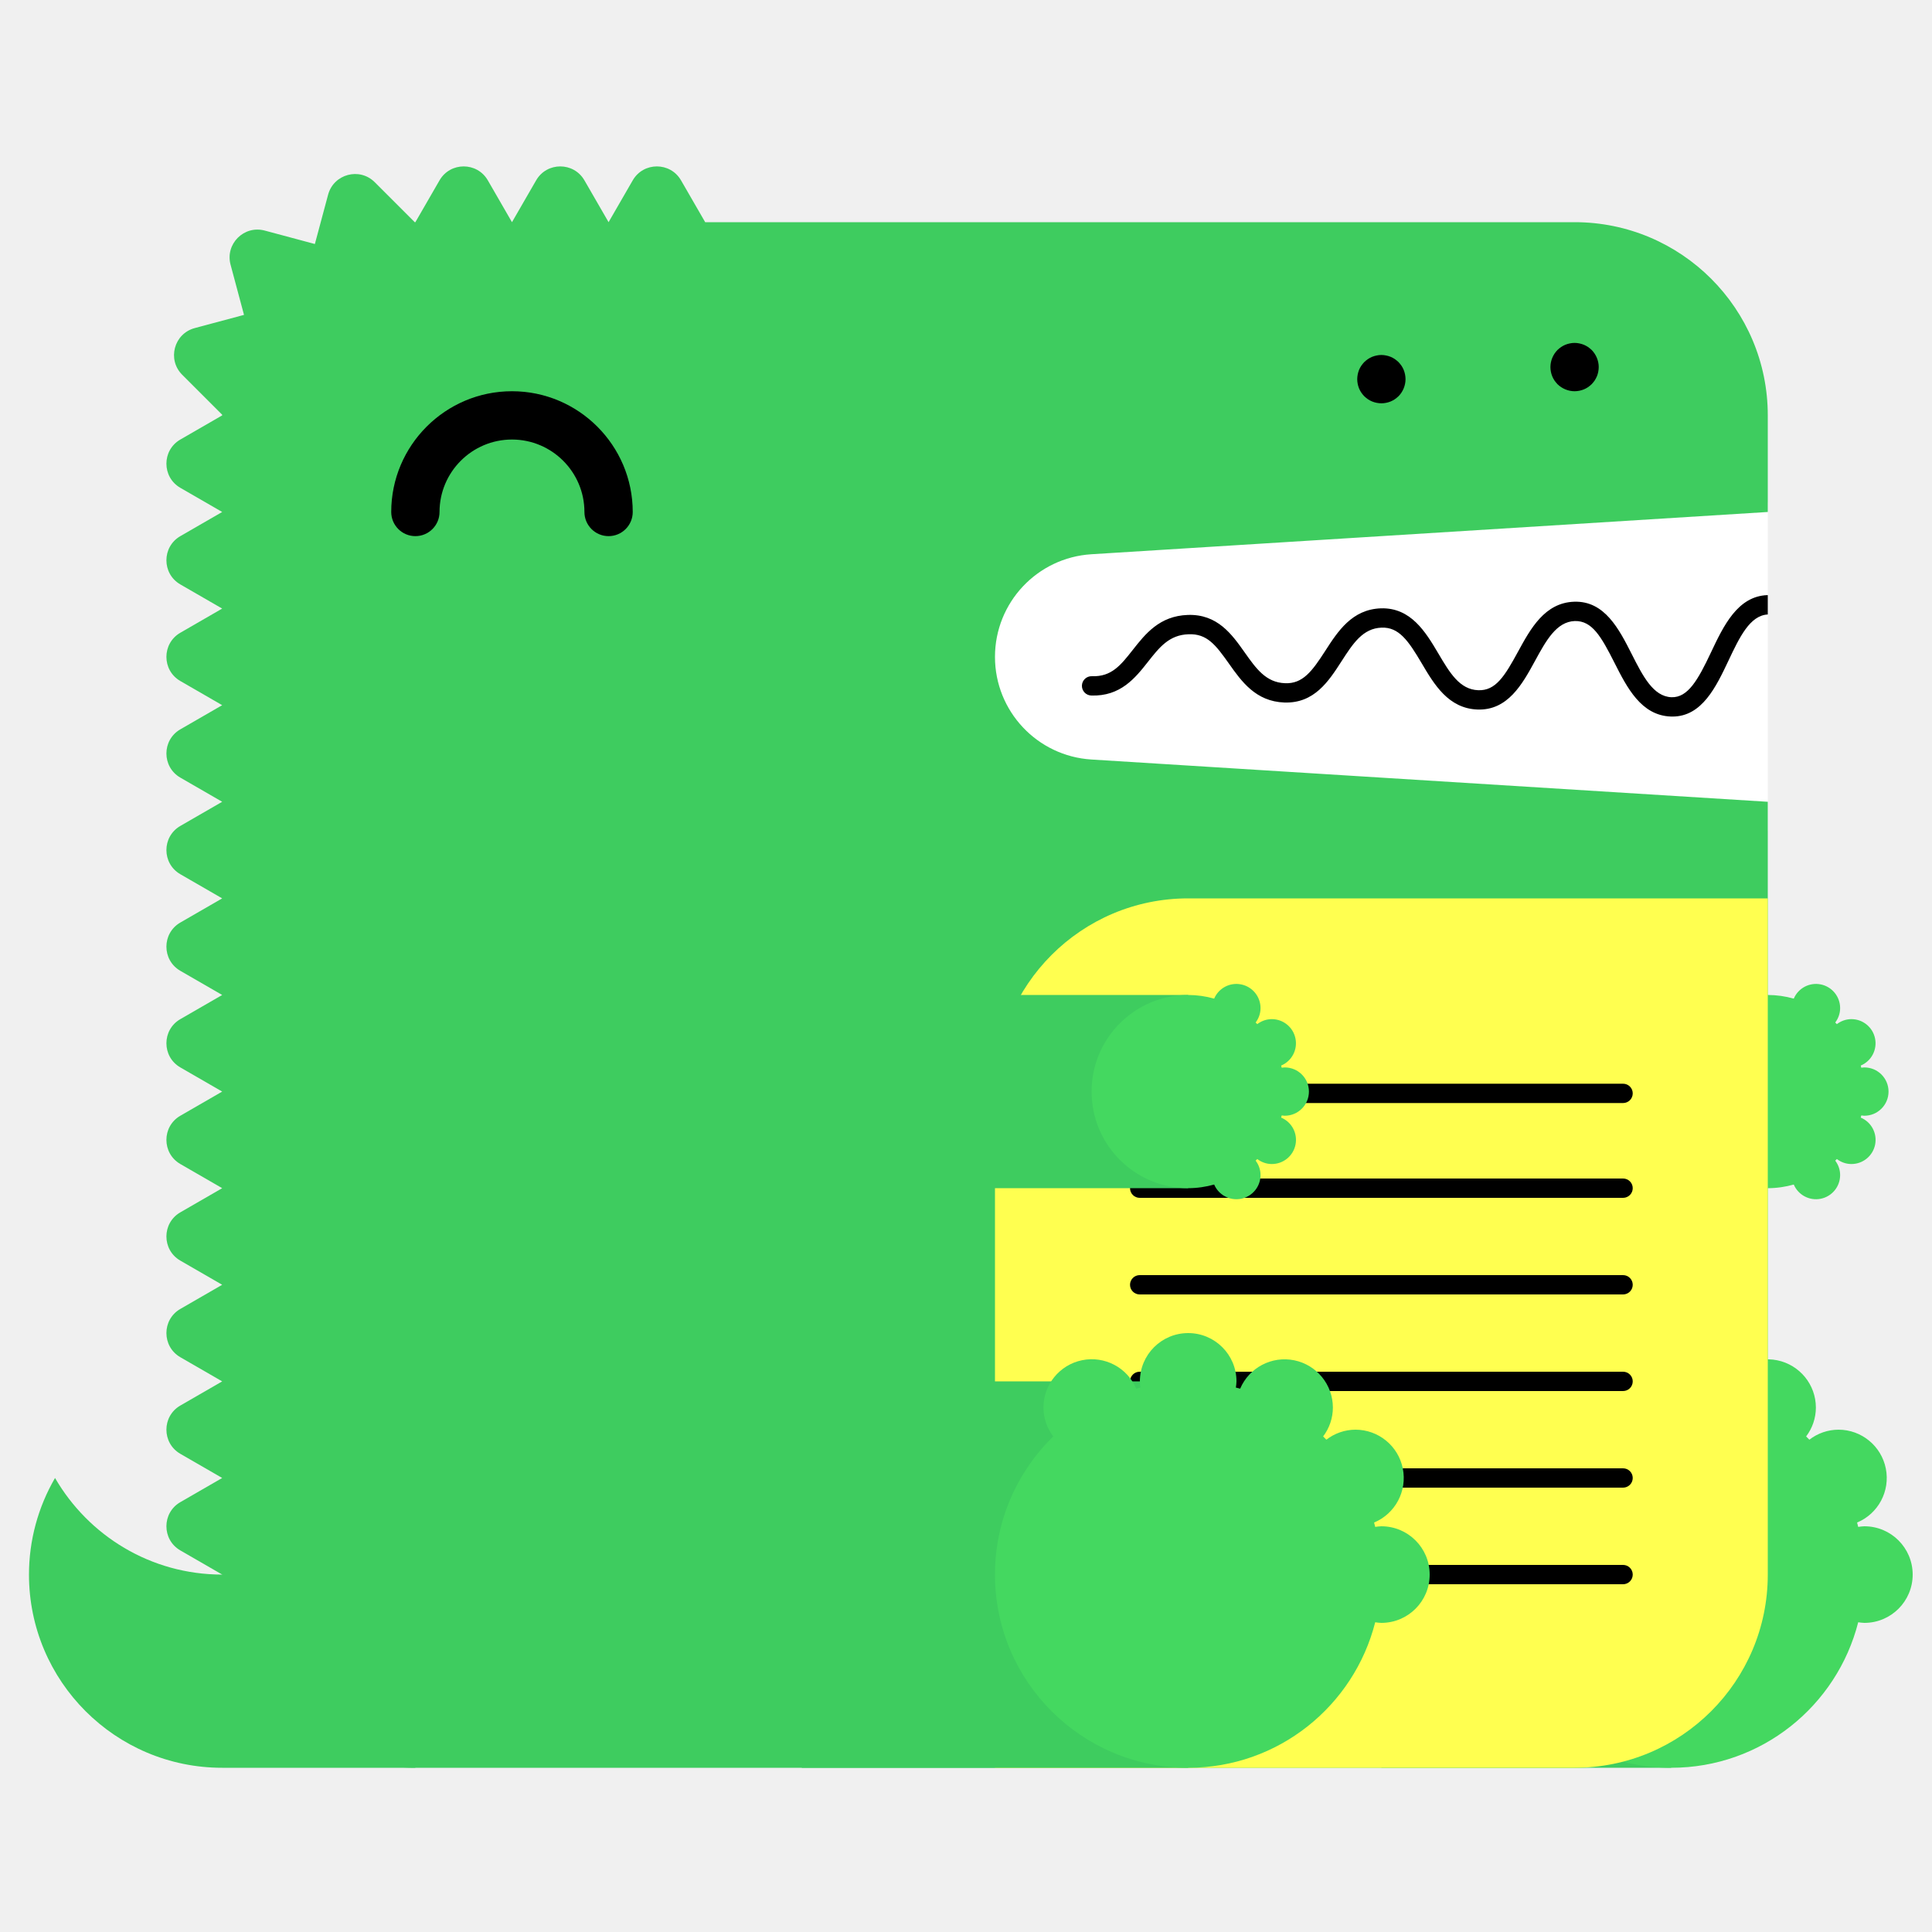
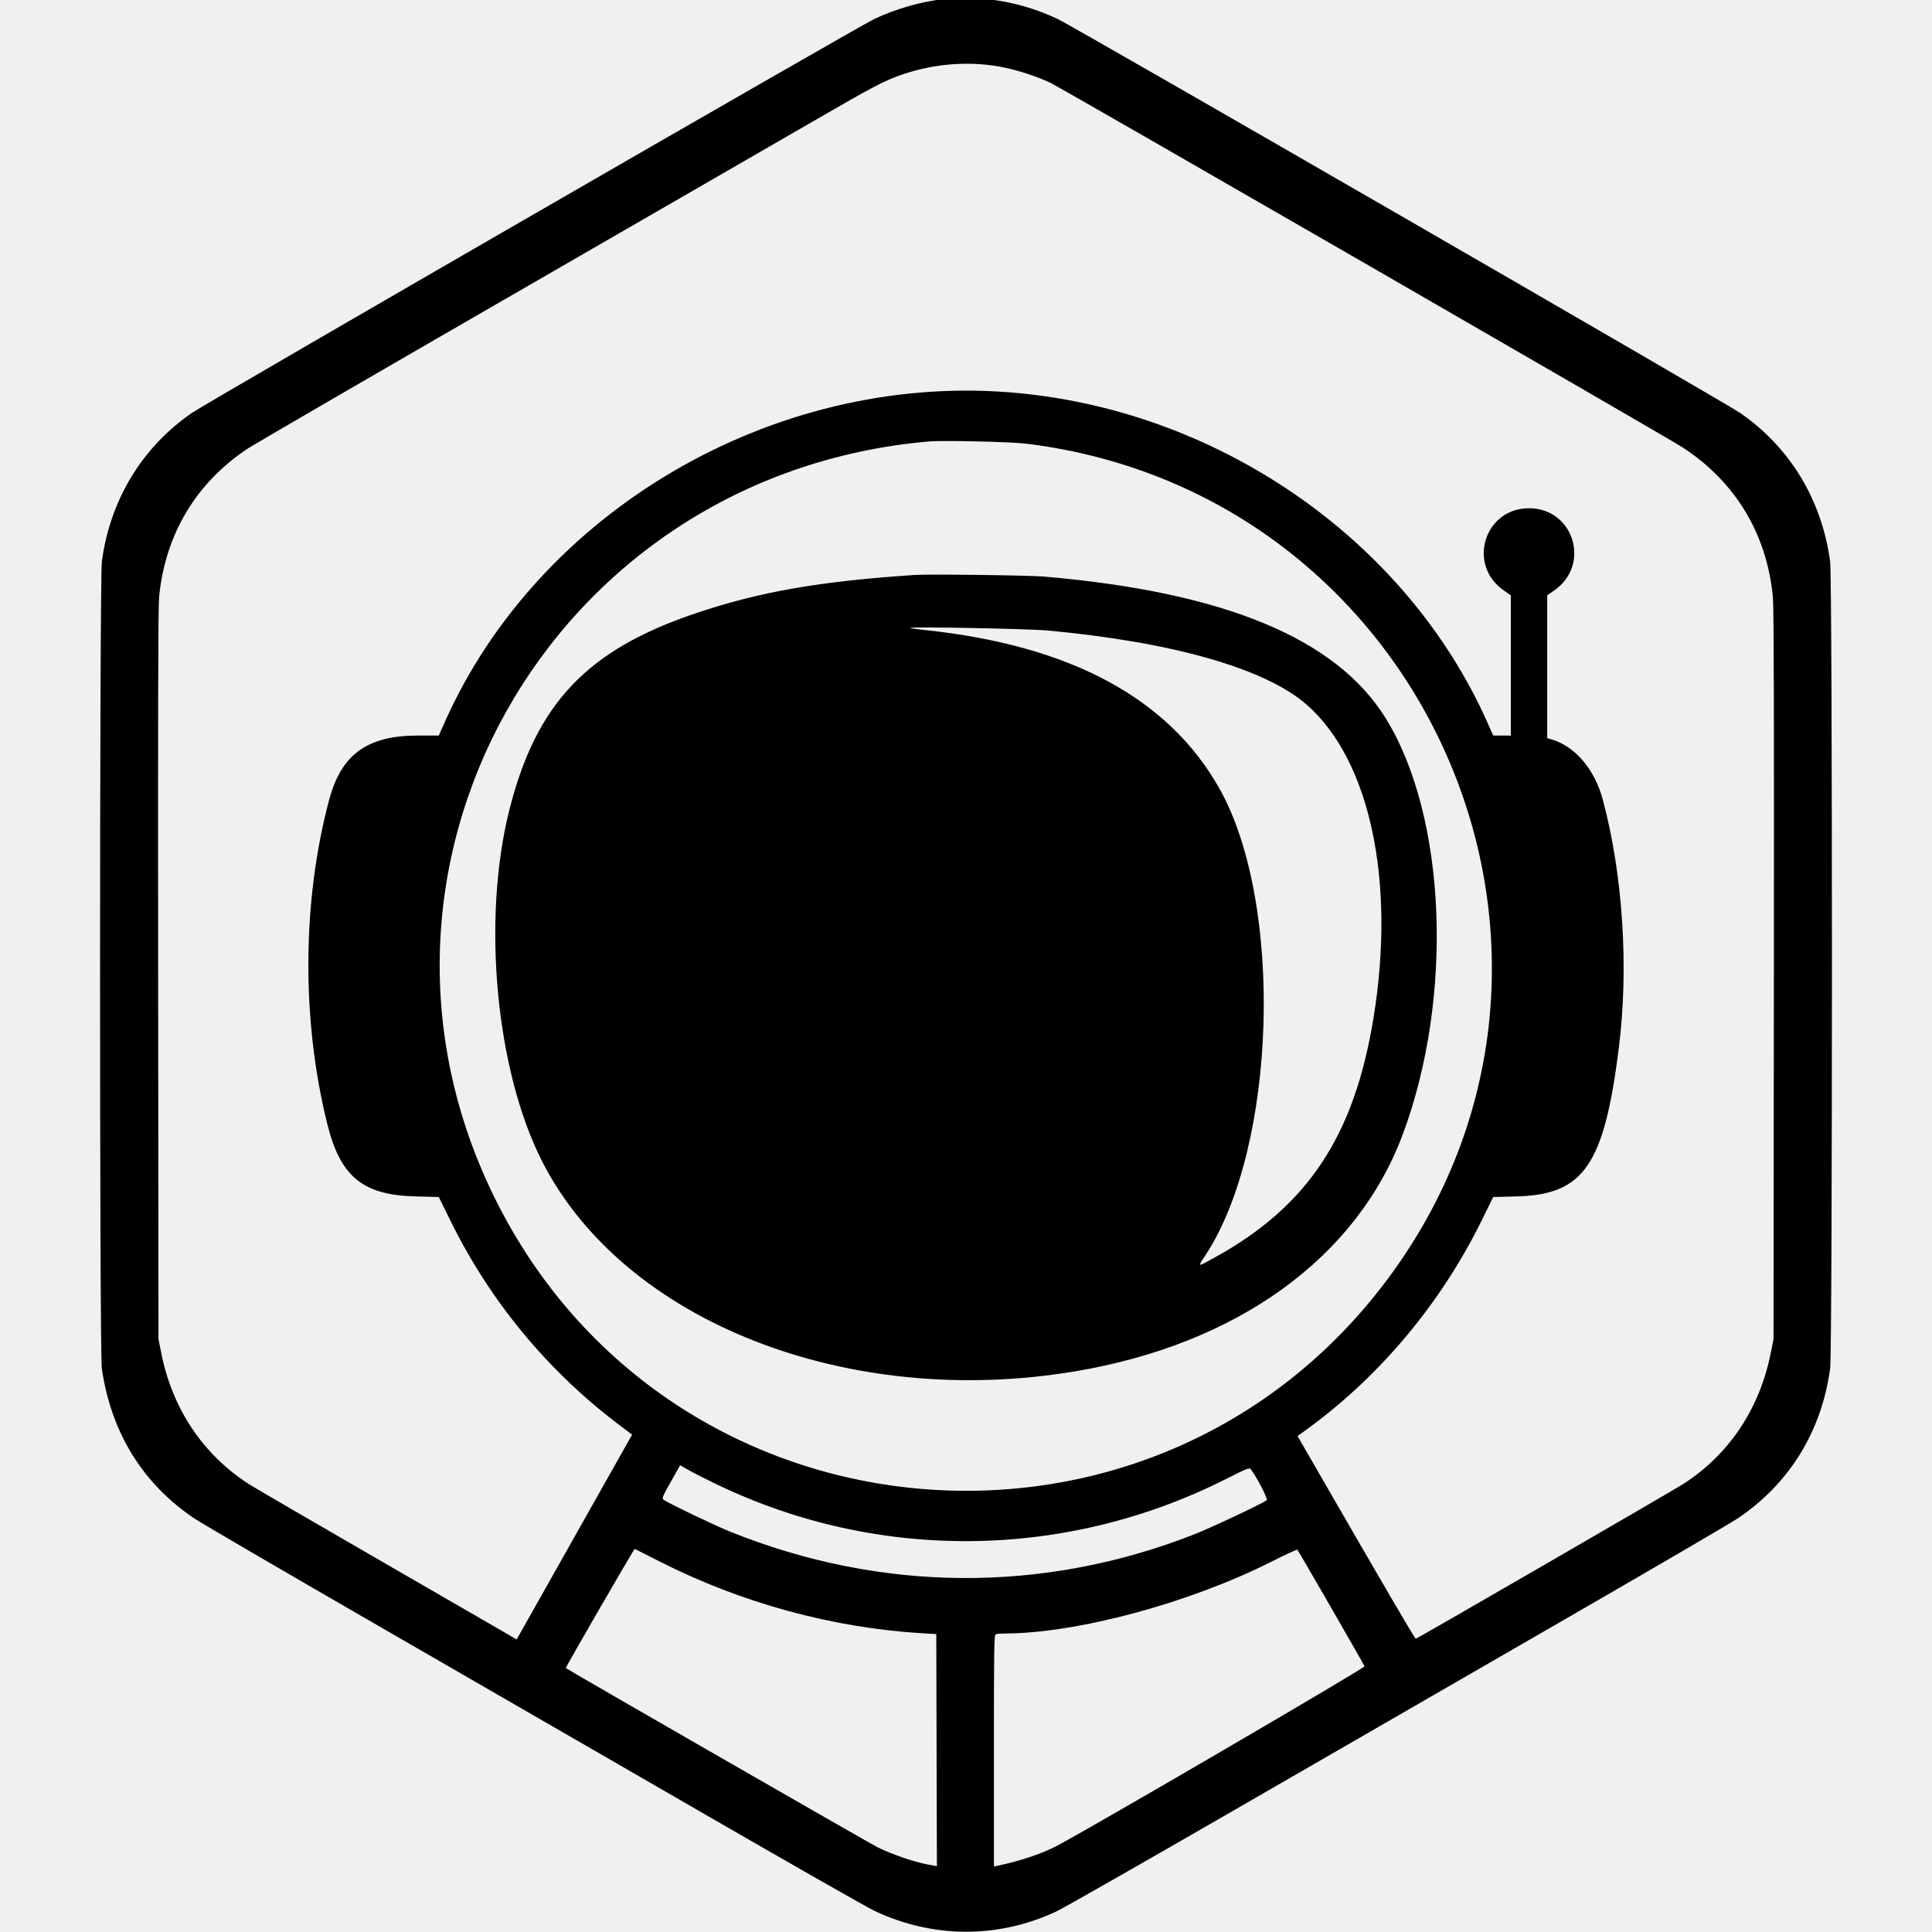
- <svg xmlns="http://www.w3.org/2000/svg" width="200" height="200" viewBox="0 0 200 200">
-   <g fill="none" fill-rule="evenodd">
-     <path fill="#FFF" d="M99 52h84v34H99z" />
-     <path d="M23 163c-7.398 0-13.843-4.027-17.303-10A19.886 19.886 0 0 0 3 163c0 11.046 8.954 20 20 20h20v-20H23z" fill="#3ECC5F" />
-     <path d="M112.98 57.376L183 53V43c0-11.046-8.954-20-20-20H73l-2.5-4.33c-1.112-1.925-3.889-1.925-5 0L63 23l-2.5-4.33c-1.111-1.925-3.889-1.925-5 0L53 23l-2.5-4.33c-1.111-1.925-3.889-1.925-5 0L43 23c-.022 0-.042.003-.065.003l-4.142-4.141c-1.57-1.571-4.252-.853-4.828 1.294l-1.369 5.104-5.192-1.392c-2.148-.575-4.111 1.389-3.535 3.536l1.39 5.193-5.102 1.367c-2.148.576-2.867 3.259-1.296 4.83l4.142 4.142c0 .021-.003.042-.003.064l-4.33 2.5c-1.925 1.111-1.925 3.889 0 5L23 53l-4.33 2.5c-1.925 1.111-1.925 3.889 0 5L23 63l-4.33 2.5c-1.925 1.111-1.925 3.889 0 5L23 73l-4.33 2.5c-1.925 1.111-1.925 3.889 0 5L23 83l-4.33 2.5c-1.925 1.111-1.925 3.889 0 5L23 93l-4.33 2.5c-1.925 1.111-1.925 3.889 0 5L23 103l-4.33 2.5c-1.925 1.111-1.925 3.889 0 5L23 113l-4.33 2.5c-1.925 1.111-1.925 3.889 0 5L23 123l-4.33 2.5c-1.925 1.111-1.925 3.889 0 5L23 133l-4.33 2.5c-1.925 1.111-1.925 3.889 0 5L23 143l-4.33 2.5c-1.925 1.111-1.925 3.889 0 5L23 153l-4.33 2.5c-1.925 1.111-1.925 3.889 0 5L23 163c0 11.046 8.954 20 20 20h120c11.046 0 20-8.954 20-20V83l-70.02-4.376A10.645 10.645 0 0 1 103 68c0-5.621 4.37-10.273 9.98-10.624" fill="#3ECC5F" />
-     <path fill="#3ECC5F" d="M143 183h30v-40h-30z" />
-     <path d="M193 158c-.219 0-.428.037-.639.064-.038-.15-.074-.301-.116-.451A5 5 0 0 0 190.32 148a4.96 4.96 0 0 0-3.016 1.036 26.531 26.531 0 0 0-.335-.336 4.955 4.955 0 0 0 1.011-2.987 5 5 0 0 0-9.599-1.959c-.148-.042-.297-.077-.445-.115.027-.211.064-.42.064-.639a5 5 0 0 0-5-5 5 5 0 0 0-5 5c0 .219.037.428.064.639-.148.038-.297.073-.445.115a4.998 4.998 0 0 0-9.599 1.959c0 1.125.384 2.151 1.011 2.987-3.717 3.632-6.031 8.693-6.031 14.3 0 11.046 8.954 20 20 20 9.339 0 17.16-6.41 19.361-15.064.211.027.42.064.639.064a5 5 0 0 0 5-5 5 5 0 0 0-5-5" fill="#44D860" />
-     <path fill="#3ECC5F" d="M153 123h30v-20h-30z" />
-     <path d="M193 115.5a2.5 2.5 0 1 0 0-5c-.109 0-.214.019-.319.032-.02-.075-.037-.15-.058-.225a2.501 2.501 0 0 0-.963-4.807c-.569 0-1.088.197-1.508.518a6.653 6.653 0 0 0-.168-.168c.314-.417.506-.931.506-1.494a2.5 2.5 0 0 0-4.8-.979A9.987 9.987 0 0 0 183 103c-5.522 0-10 4.478-10 10s4.478 10 10 10c.934 0 1.833-.138 2.69-.377a2.5 2.5 0 0 0 4.8-.979c0-.563-.192-1.077-.506-1.494.057-.055.113-.111.168-.168.42.321.939.518 1.508.518a2.5 2.5 0 0 0 .963-4.807c.021-.074.038-.15.058-.225.105.013.21.032.319.032" fill="#44D860" />
-     <path d="M63 55.5a2.5 2.5 0 0 1-2.5-2.5c0-4.136-3.364-7.5-7.5-7.5s-7.5 3.364-7.5 7.5a2.5 2.5 0 1 1-5 0c0-6.893 5.607-12.5 12.5-12.5S65.5 46.107 65.5 53a2.5 2.5 0 0 1-2.5 2.5" fill="#000" />
-     <path d="M103 183h60c11.046 0 20-8.954 20-20V93h-60c-11.046 0-20 8.954-20 20v70z" fill="#FFFF50" />
-     <path d="M168.02 124h-50.04a1 1 0 1 1 0-2h50.04a1 1 0 1 1 0 2m0 20h-50.04a1 1 0 1 1 0-2h50.04a1 1 0 1 1 0 2m0 20h-50.04a1 1 0 1 1 0-2h50.04a1 1 0 1 1 0 2m0-49.814h-50.04a1 1 0 1 1 0-2h50.04a1 1 0 1 1 0 2m0 19.814h-50.04a1 1 0 1 1 0-2h50.04a1 1 0 1 1 0 2m0 20h-50.04a1 1 0 1 1 0-2h50.04a1 1 0 1 1 0 2M183 61.611c-.012 0-.022-.006-.034-.005-3.09.105-4.552 3.196-5.842 5.923-1.346 2.85-2.387 4.703-4.093 4.647-1.889-.068-2.969-2.202-4.113-4.46-1.314-2.594-2.814-5.536-5.963-5.426-3.046.104-4.513 2.794-5.807 5.167-1.377 2.528-2.314 4.065-4.121 3.994-1.927-.07-2.951-1.805-4.136-3.813-1.321-2.236-2.848-4.75-5.936-4.664-2.994.103-4.465 2.385-5.763 4.4-1.373 2.13-2.335 3.428-4.165 3.351-1.973-.07-2.992-1.51-4.171-3.177-1.324-1.873-2.816-3.993-5.895-3.89-2.928.1-4.399 1.97-5.696 3.618-1.232 1.564-2.194 2.802-4.229 2.724a1 1 0 0 0-.072 2c3.017.101 4.545-1.8 5.872-3.487 1.177-1.496 2.193-2.787 4.193-2.855 1.926-.082 2.829 1.115 4.195 3.045 1.297 1.834 2.769 3.914 5.731 4.021 3.103.104 4.596-2.215 5.918-4.267 1.182-1.834 2.202-3.417 4.15-3.484 1.793-.067 2.769 1.35 4.145 3.681 1.297 2.197 2.766 4.686 5.787 4.796 3.125.108 4.634-2.62 5.949-5.035 1.139-2.088 2.214-4.06 4.119-4.126 1.793-.042 2.728 1.595 4.111 4.33 1.292 2.553 2.757 5.445 5.825 5.556l.169.003c3.064 0 4.518-3.075 5.805-5.794 1.139-2.41 2.217-4.68 4.067-4.773v-2z" fill="#000" />
-     <path fill="#3ECC5F" d="M83 183h40v-40H83z" />
-     <path d="M143 158c-.219 0-.428.037-.639.064-.038-.15-.074-.301-.116-.451A5 5 0 0 0 140.32 148a4.96 4.96 0 0 0-3.016 1.036 26.531 26.531 0 0 0-.335-.336 4.955 4.955 0 0 0 1.011-2.987 5 5 0 0 0-9.599-1.959c-.148-.042-.297-.077-.445-.115.027-.211.064-.42.064-.639a5 5 0 0 0-5-5 5 5 0 0 0-5 5c0 .219.037.428.064.639-.148.038-.297.073-.445.115a4.998 4.998 0 0 0-9.599 1.959c0 1.125.384 2.151 1.011 2.987-3.717 3.632-6.031 8.693-6.031 14.3 0 11.046 8.954 20 20 20 9.339 0 17.16-6.41 19.361-15.064.211.027.42.064.639.064a5 5 0 0 0 5-5 5 5 0 0 0-5-5" fill="#44D860" />
-     <path fill="#3ECC5F" d="M83 123h40v-20H83z" />
-     <path d="M133 115.5a2.5 2.5 0 1 0 0-5c-.109 0-.214.019-.319.032-.02-.075-.037-.15-.058-.225a2.501 2.501 0 0 0-.963-4.807c-.569 0-1.088.197-1.508.518a6.653 6.653 0 0 0-.168-.168c.314-.417.506-.931.506-1.494a2.5 2.5 0 0 0-4.8-.979A9.987 9.987 0 0 0 123 103c-5.522 0-10 4.478-10 10s4.478 10 10 10c.934 0 1.833-.138 2.69-.377a2.5 2.5 0 0 0 4.8-.979c0-.563-.192-1.077-.506-1.494.057-.055.113-.111.168-.168.42.321.939.518 1.508.518a2.5 2.5 0 0 0 .963-4.807c.021-.074.038-.15.058-.225.105.013.21.032.319.032" fill="#44D860" />
-     <path d="M143 41.75c-.16 0-.33-.02-.49-.05a2.52 2.52 0 0 1-.47-.14c-.15-.06-.29-.14-.431-.23-.13-.09-.259-.2-.38-.31-.109-.12-.219-.24-.309-.38s-.17-.28-.231-.43a2.619 2.619 0 0 1-.189-.96c0-.16.02-.33.05-.49.03-.16.08-.31.139-.47.061-.15.141-.29.231-.43.09-.13.2-.26.309-.38.121-.11.25-.22.38-.31.141-.09.281-.17.431-.23.149-.06.31-.11.47-.14.32-.07.65-.07.98 0 .159.03.32.08.47.14.149.06.29.14.43.23.13.09.259.2.38.31.11.12.22.25.31.38.09.14.17.28.23.43.06.16.11.31.14.47.029.16.05.33.05.49 0 .66-.271 1.31-.73 1.77-.121.11-.25.22-.38.31-.14.09-.281.17-.43.23a2.565 2.565 0 0 1-.96.19m20-1.25c-.66 0-1.3-.27-1.771-.73a3.802 3.802 0 0 1-.309-.38c-.09-.14-.17-.28-.231-.43a2.619 2.619 0 0 1-.189-.96c0-.66.27-1.3.729-1.77.121-.11.25-.22.38-.31.141-.09.281-.17.431-.23.149-.06.31-.11.47-.14.32-.07.66-.07.98 0 .159.03.32.08.47.14.149.06.29.14.43.23.13.09.259.2.38.31.459.47.73 1.11.73 1.77 0 .16-.021.33-.05.49-.03.16-.08.32-.14.47-.07.15-.14.29-.23.43-.09.13-.2.26-.31.38-.121.11-.25.22-.38.31-.14.09-.281.17-.43.23a2.565 2.565 0 0 1-.96.19" fill="#000" />
+ <svg xmlns="http://www.w3.org/2000/svg" width="446" height="446" viewBox="0 0 446 446">
+   <g id="svgg">
+     <path id="path0" fill="#000000" fill-rule="evenodd" stroke="none" d="M 217.818 -0.191 C 212.725 0.34 206.846 2.022 201.837 4.381 C 198.016 6.181 47.875 92.851 44.289 95.328 C 32.766 103.284 25.418 115.411 23.515 129.613 C 22.971 133.675 22.958 312.098 23.502 315.888 C 25.628 330.707 33.015 342.645 44.989 350.61 C 46.683 351.737 65.717 362.84 87.286 375.283 C 108.854 387.725 142.762 407.299 162.636 418.779 C 182.51 430.259 200.157 440.308 201.852 441.11 C 215.365 447.503 230.407 447.554 243.872 441.251 C 245.414 440.53 263.566 430.191 284.208 418.276 C 304.85 406.362 338.882 386.724 359.835 374.636 C 380.787 362.549 399.317 351.737 401.011 350.61 C 412.992 342.64 420.534 330.445 422.485 315.888 C 423.043 311.723 423.04 133.751 422.482 129.613 C 420.565 115.398 413.22 103.274 401.711 95.328 C 398.125 92.851 247.984 6.181 244.163 4.381 C 235.802 0.443 226.771 -1.124 217.818 -0.191 M 231.255 15.472 C 234.852 16.174 239.197 17.578 242.419 19.08 C 244.894 20.234 384.703 100.861 388.406 103.27 C 400.631 111.223 407.889 123.264 409.277 137.892 C 409.49 140.139 409.556 166.224 409.496 225.131 L 409.411 309.165 L 408.769 312.386 C 406.226 325.151 399.197 335.695 388.686 342.514 C 386.45 343.965 327.268 378.207 326.832 378.302 C 326.635 378.345 319.435 366.024 303.276 337.991 L 299.548 331.523 L 302.24 329.547 C 318.782 317.409 332.706 300.697 342.003 281.823 L 344.709 276.33 L 350.171 276.187 C 365.597 275.783 370.294 268.97 373.686 242.078 C 376.034 223.457 374.671 202.093 370.023 184.655 C 368.1 177.442 363.422 172.056 357.803 170.586 L 357.174 170.422 L 357.174 153.921 L 357.174 137.42 L 358.773 136.318 C 367.32 130.425 363.319 117.329 352.972 117.329 C 342.625 117.329 338.624 130.425 347.171 136.318 L 348.77 137.42 L 348.77 153.615 L 348.77 169.809 L 346.739 169.803 L 344.709 169.796 L 343.341 166.727 C 324.47 124.376 280.767 94.253 232.818 90.548 C 178.407 86.344 124.389 117.959 102.659 166.727 L 101.291 169.796 L 96.364 169.803 C 84.758 169.818 78.769 174.181 75.977 184.655 C 69.742 208.047 69.583 235.385 75.542 259.434 C 78.559 271.607 83.721 275.869 95.829 276.187 L 101.291 276.33 L 103.997 281.823 C 113.224 300.554 126.543 316.62 143.265 329.189 L 145.919 331.184 L 143.758 335.02 C 142.569 337.13 136.571 347.772 130.429 358.668 L 119.262 378.479 L 118.4 377.952 C 117.926 377.662 104.492 369.897 88.546 360.698 C 72.601 351.498 58.546 343.316 57.314 342.515 C 46.797 335.687 39.774 325.151 37.231 312.386 L 36.589 309.165 L 36.504 225.131 C 36.444 166.224 36.51 140.139 36.723 137.892 C 38.093 123.445 45.224 111.477 57.174 103.566 C 58.637 102.597 85.171 87.186 116.137 69.319 C 147.104 51.452 178.931 33.079 186.866 28.49 C 202.234 19.603 204.22 18.565 208.784 17.038 C 215.969 14.634 224.068 14.07 231.255 15.472 M 237.006 102.43 C 329.85 113.951 375.96 220.728 320.3 295.316 C 266.693 367.15 156.353 358.18 115.267 278.646 C 75.292 201.265 126.632 109.663 214.317 101.918 C 217.62 101.627 233.4 101.982 237.006 102.43 M 211.235 132.725 C 189.24 134.18 175.505 136.574 160.749 141.525 C 135.526 149.988 123.764 162.384 117.569 187.036 C 111.211 212.337 114.466 247.135 125.153 268.108 C 143.973 305.043 195.634 325.387 248.21 316.568 C 285.599 310.296 313.145 290.396 323.788 261.966 C 335.658 230.258 333.956 188.493 319.868 165.779 C 308.453 147.374 282.72 136.703 241.067 133.103 C 237.6 132.803 214.483 132.51 211.235 132.725 M 241.908 145.558 C 270.861 148.24 292.202 154.364 301.695 162.716 C 316.245 175.517 322.192 203.329 317.105 234.795 C 312.67 262.234 301.907 278.483 280.297 290.361 C 276.303 292.556 276.418 292.591 278.288 289.749 C 294.754 264.721 296.434 208.562 281.51 182.043 C 269.75 161.147 247.027 148.941 213.336 145.422 C 211.641 145.246 210.192 145.037 210.115 144.96 C 209.776 144.618 237.361 145.137 241.908 145.558 M 165.437 342.654 C 202.604 360.551 245.943 360.112 282.944 341.464 C 287.996 338.918 288.434 338.748 288.771 339.204 C 290.274 341.236 292.766 346.098 292.424 346.333 C 291.057 347.275 279.48 352.718 275.661 354.215 C 240.829 367.864 203.472 367.639 168.518 353.569 C 164.995 352.151 154.161 346.955 153.195 346.221 C 152.762 345.892 152.91 345.522 154.865 342.056 L 157.011 338.252 L 158.983 339.374 C 160.068 339.991 162.972 341.467 165.437 342.654 M 152.307 360.485 C 171.104 370.024 192.119 375.773 212.776 377.028 L 216.137 377.232 L 216.209 404.019 L 216.28 430.807 L 214.108 430.403 C 211.008 429.826 205.738 428.014 202.591 426.442 C 200.635 425.465 131.213 385.559 130.62 385.071 C 130.488 384.962 146.374 357.491 146.529 357.561 C 146.606 357.596 149.206 358.912 152.307 360.485 M 307.256 371.07 C 311.429 378.311 314.917 384.429 315.007 384.665 C 315.146 385.031 252.713 421.47 244.13 426.032 C 240.566 427.926 235.618 429.587 230.073 430.752 L 229.443 430.884 L 229.443 404.158 C 229.443 380.046 229.486 377.415 229.886 377.262 C 230.129 377.169 230.991 377.092 231.801 377.092 C 248.464 377.092 274.508 370.1 293.448 360.542 C 296.683 358.909 299.407 357.648 299.499 357.739 C 299.592 357.83 303.083 363.829 307.256 371.07" />
  </g>
</svg>
